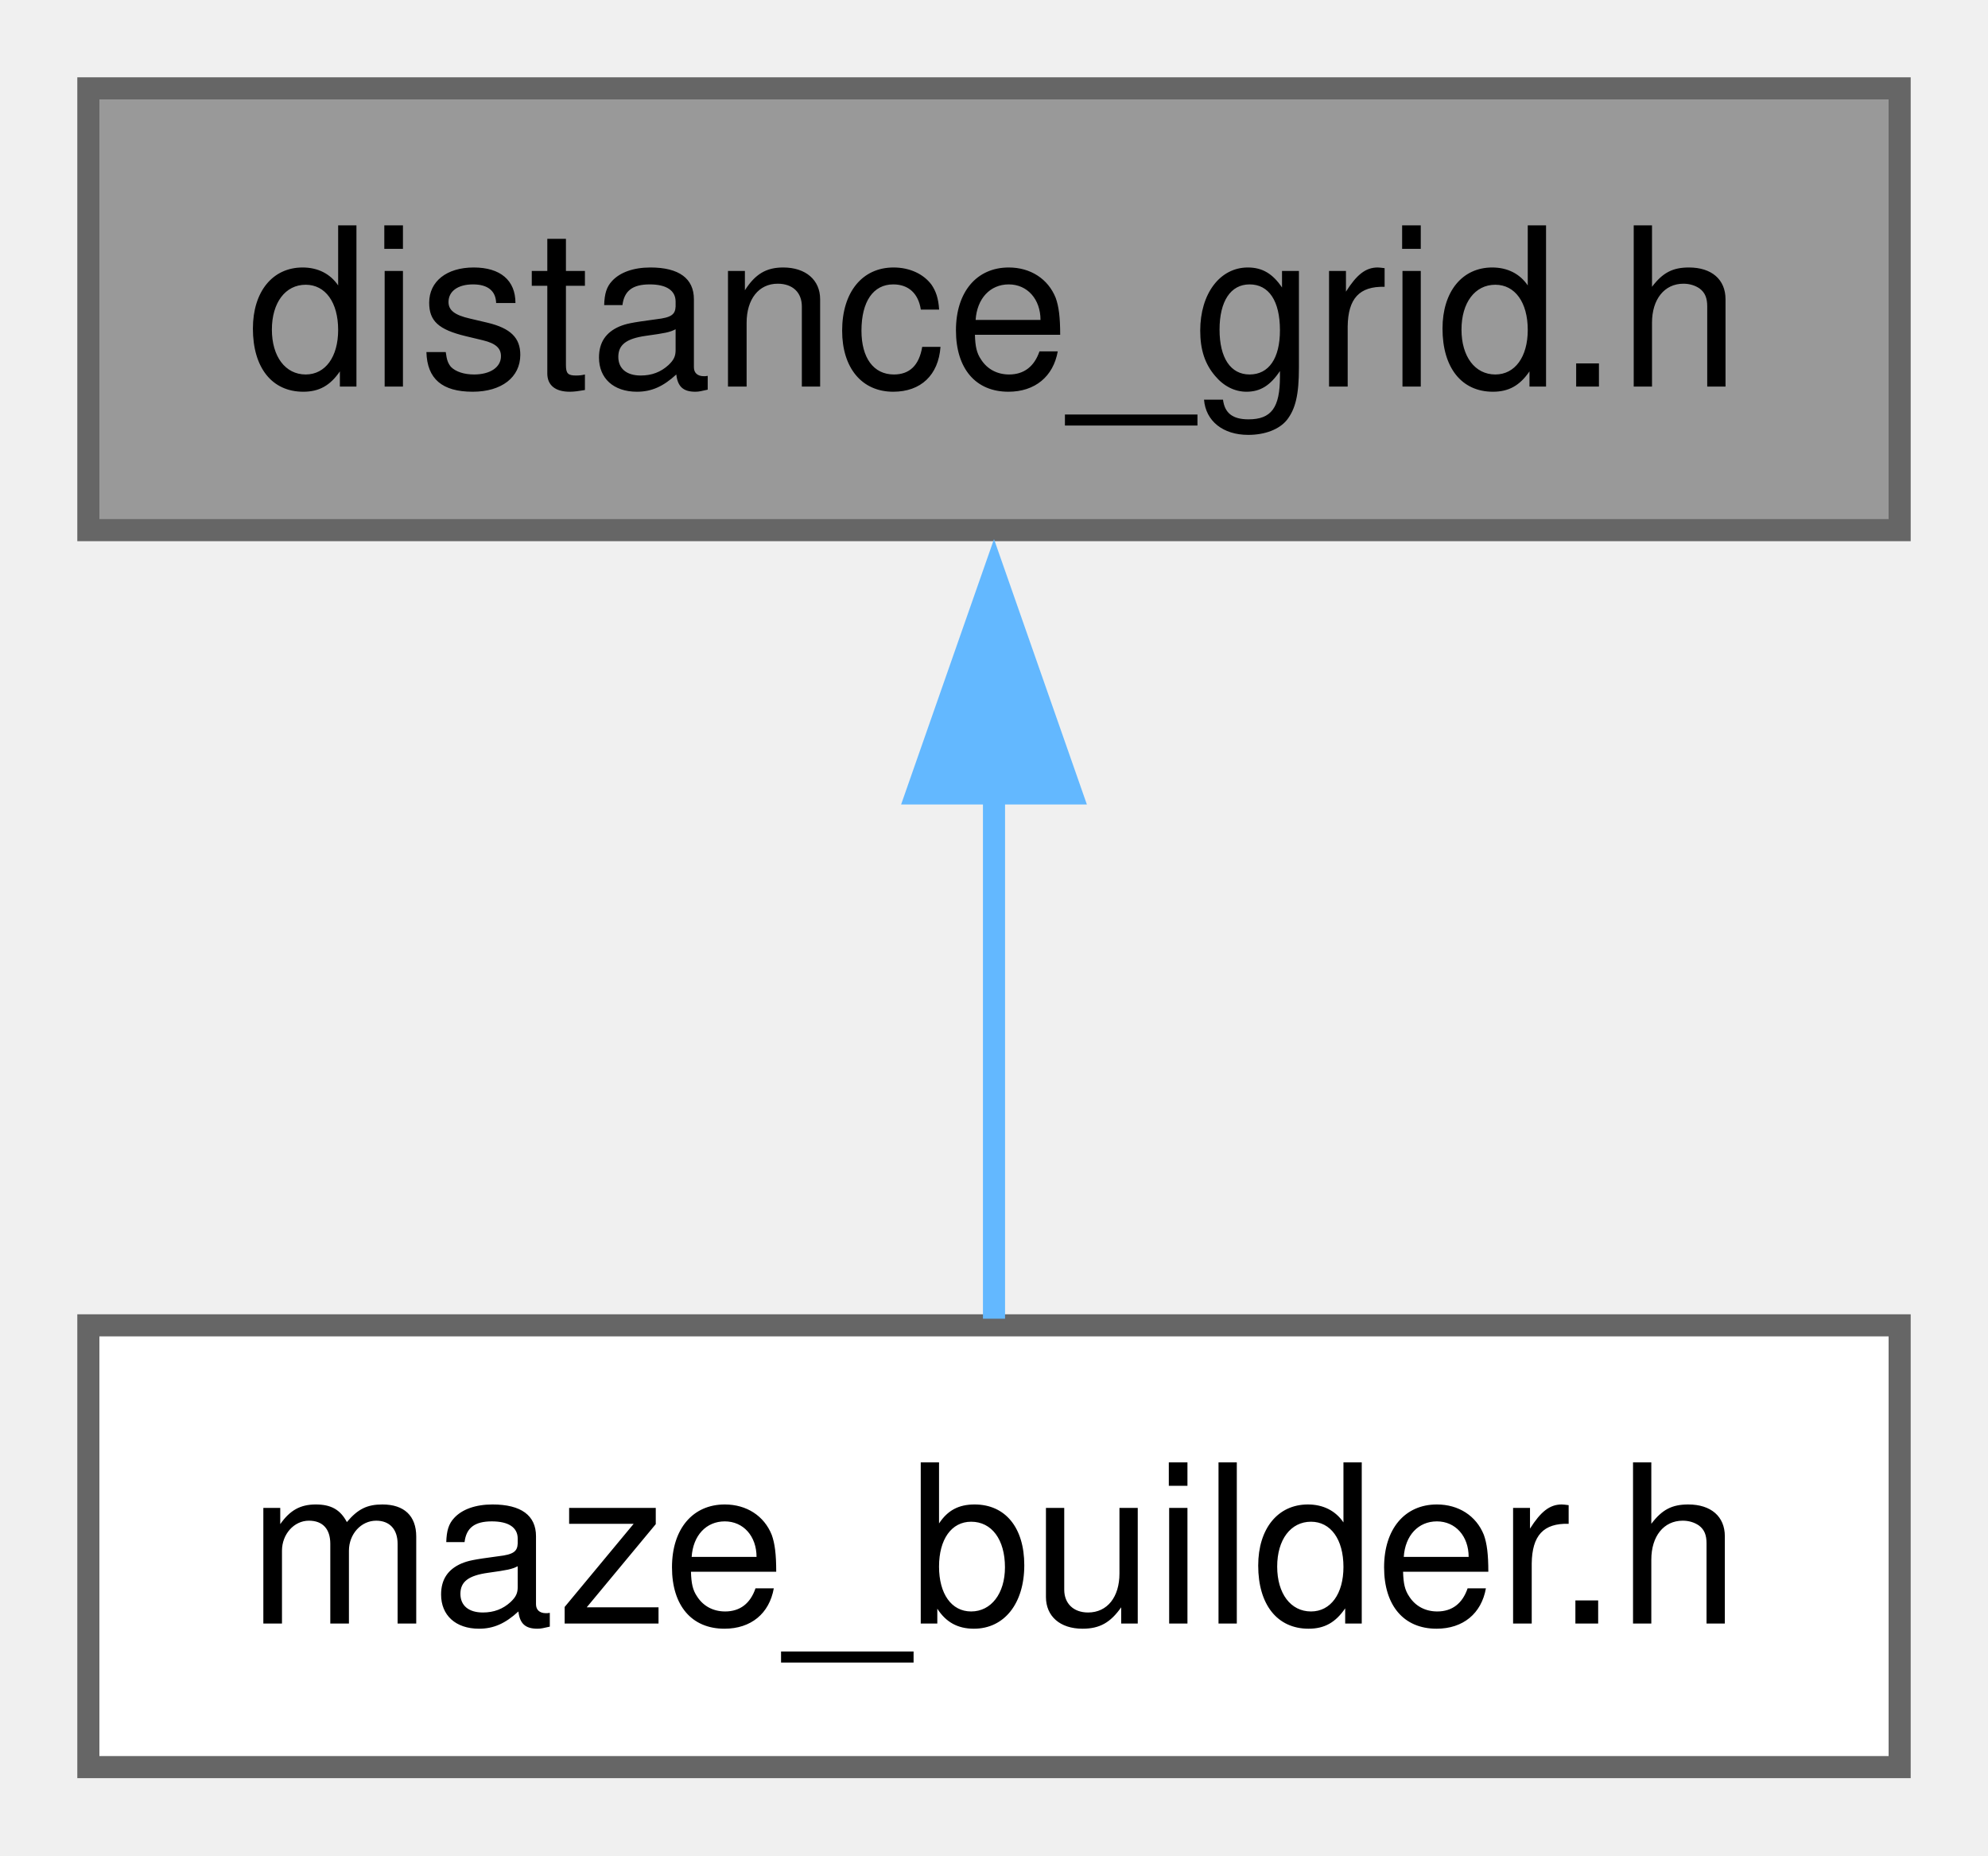
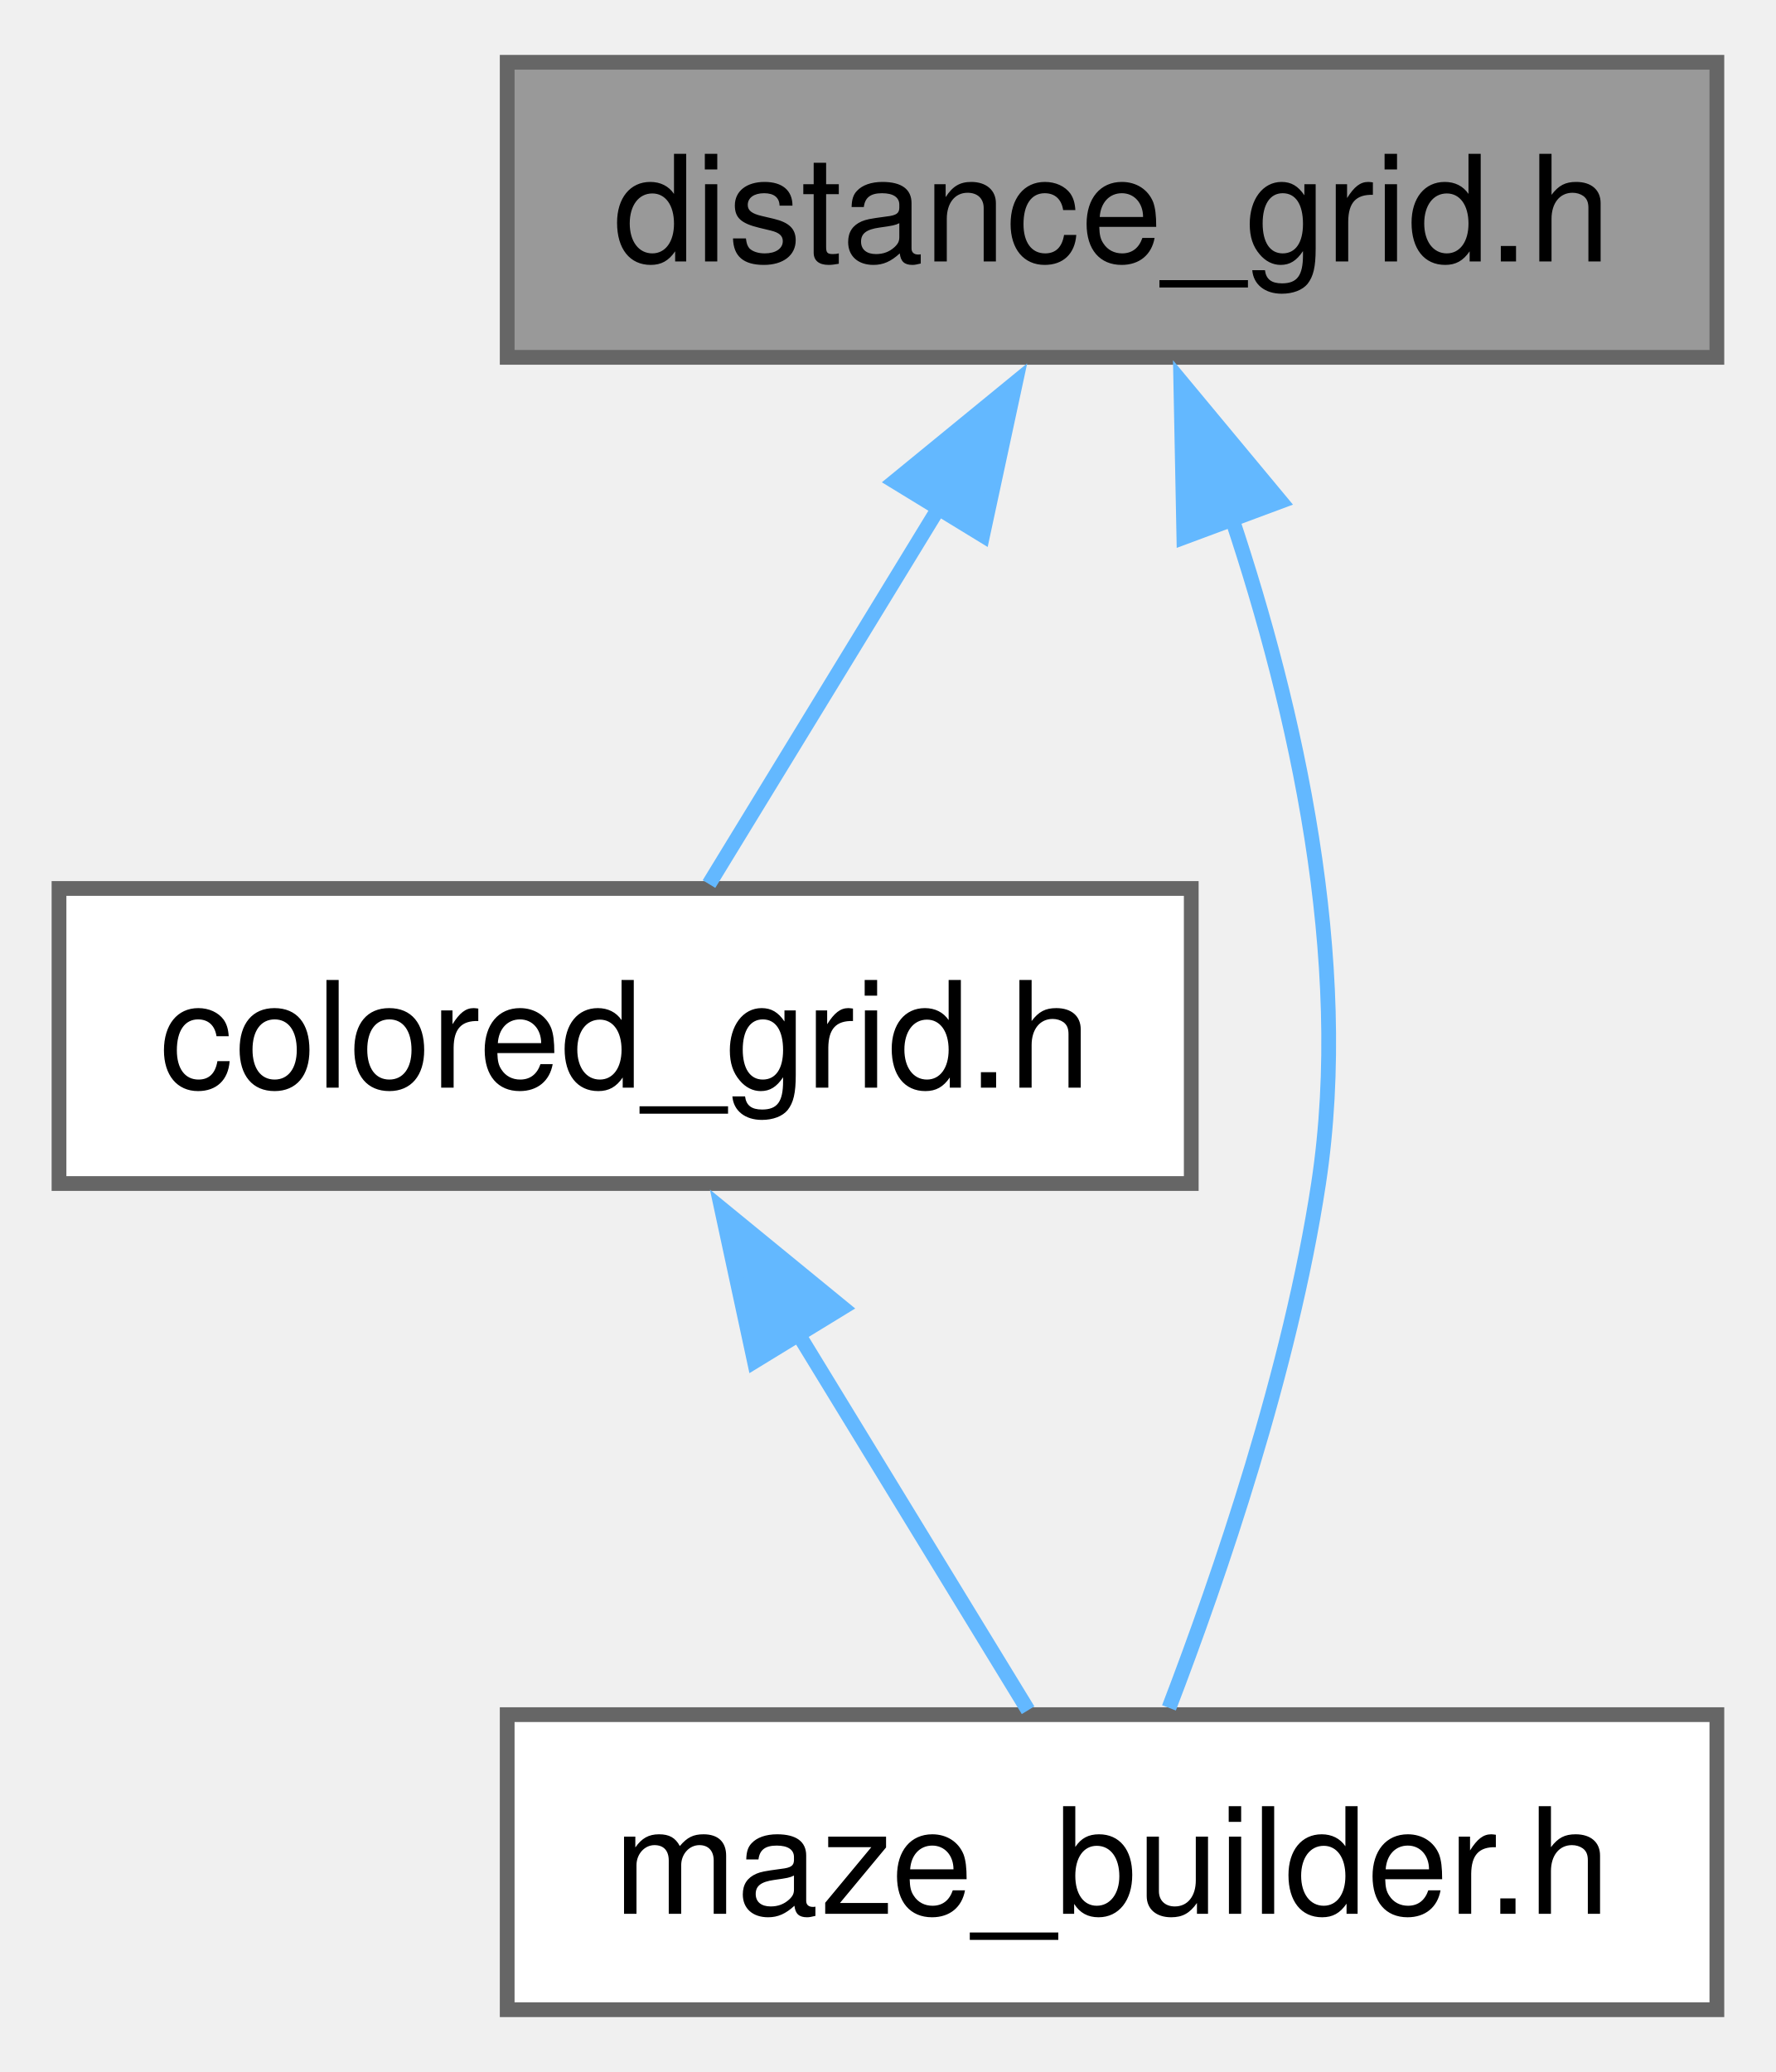
- <svg xmlns="http://www.w3.org/2000/svg" xmlns:xlink="http://www.w3.org/1999/xlink" width="90pt" height="84pt" viewBox="0.00 0.00 90.00 84.00">
-   <g id="graph0" class="graph" transform="scale(1 1) rotate(0) translate(4 80)">
+ <svg xmlns="http://www.w3.org/2000/svg" xmlns:xlink="http://www.w3.org/1999/xlink" width="120pt" height="140pt" viewBox="0.00 0.00 120.38 140.00">
+   <g id="graph0" class="graph" transform="scale(1 1) rotate(0) translate(4 136)">
    <g id="Node000001" class="node">
      <g id="a_Node000001">
        <a xlink:title=" ">
-           <polygon fill="#999999" stroke="#666666" points="82,-76 0,-76 0,-56 82,-56 82,-76" />
-           <text text-anchor="middle" x="41" y="-62.5" font-family="Helvetica,sans-Serif" font-size="10.00">distance_grid.h</text>
+           <polygon fill="#999999" stroke="#666666" points="112.38,-132 30.38,-132 30.38,-112 112.38,-112 112.38,-132" />
+           <text text-anchor="middle" x="71.38" y="-118.5" font-family="Helvetica,sans-Serif" font-size="10.00">distance_grid.h</text>
        </a>
      </g>
    </g>
    <g id="Node000002" class="node">
      <g id="a_Node000002">
-         <a xlink:href="maze__builder_8h.html" target="_top" xlink:title="This file includes all the headers in the maze builder library.">
-           <polygon fill="white" stroke="#666666" points="82,-20 0,-20 0,0 82,0 82,-20" />
-           <text text-anchor="middle" x="41" y="-6.5" font-family="Helvetica,sans-Serif" font-size="10.00">maze_builder.h</text>
+         <a xlink:href="colored__grid_8h.html" target="_top" xlink:title=" ">
+           <polygon fill="white" stroke="#666666" points="76.75,-76 0,-76 0,-56 76.75,-56 76.75,-76" />
+           <text text-anchor="middle" x="38.38" y="-62.5" font-family="Helvetica,sans-Serif" font-size="10.00">colored_grid.h</text>
        </a>
      </g>
    </g>
    <g id="edge1_Node000001_Node000002" class="edge">
      <g id="a_edge1_Node000001_Node000002">
        <a xlink:title=" ">
-           <path fill="none" stroke="#63b8ff" d="M41,-44.13C41,-35.9 41,-26.85 41,-20.3" />
-           <polygon fill="#63b8ff" stroke="#63b8ff" points="37.5,-44.08 41,-54.08 44.5,-44.08 37.5,-44.08" />
+           <path fill="none" stroke="#63b8ff" d="M59.68,-101.87C54.38,-93.19 48.35,-83.32 44.06,-76.3" />
+           <polygon fill="#63b8ff" stroke="#63b8ff" points="56.64,-103.59 64.84,-110.3 62.61,-99.94 56.64,-103.59" />
+         </a>
+       </g>
+     </g>
+     <g id="Node000003" class="node">
+       <g id="a_Node000003">
+         <a xlink:href="maze__builder_8h.html" target="_top" xlink:title="This file includes all the headers in the maze builder library.">
+           <polygon fill="white" stroke="#666666" points="112.38,-20 30.38,-20 30.38,0 112.38,0 112.38,-20" />
+           <text text-anchor="middle" x="71.38" y="-6.5" font-family="Helvetica,sans-Serif" font-size="10.00">maze_builder.h</text>
+         </a>
+       </g>
+     </g>
+     <g id="edge3_Node000001_Node000003" class="edge">
+       <g id="a_edge3_Node000001_Node000003">
+         <a xlink:title=" ">
+           <path fill="none" stroke="#63b8ff" d="M79.53,-101.02C83.79,-88.23 87.69,-71.22 85.38,-56 83.46,-43.38 78.68,-29.43 75.24,-20.46" />
+           <polygon fill="#63b8ff" stroke="#63b8ff" points="76.25,-99.8 76.04,-110.39 82.81,-102.24 76.25,-99.8" />
+         </a>
+       </g>
+     </g>
+     <g id="edge2_Node000002_Node000003" class="edge">
+       <g id="a_edge2_Node000002_Node000003">
+         <a xlink:title=" ">
+           <path fill="none" stroke="#63b8ff" d="M50.07,-45.87C55.37,-37.19 61.4,-27.32 65.69,-20.3" />
+           <polygon fill="#63b8ff" stroke="#63b8ff" points="47.14,-43.94 44.91,-54.3 53.11,-47.59 47.14,-43.94" />
        </a>
      </g>
    </g>
  </g>
</svg>
